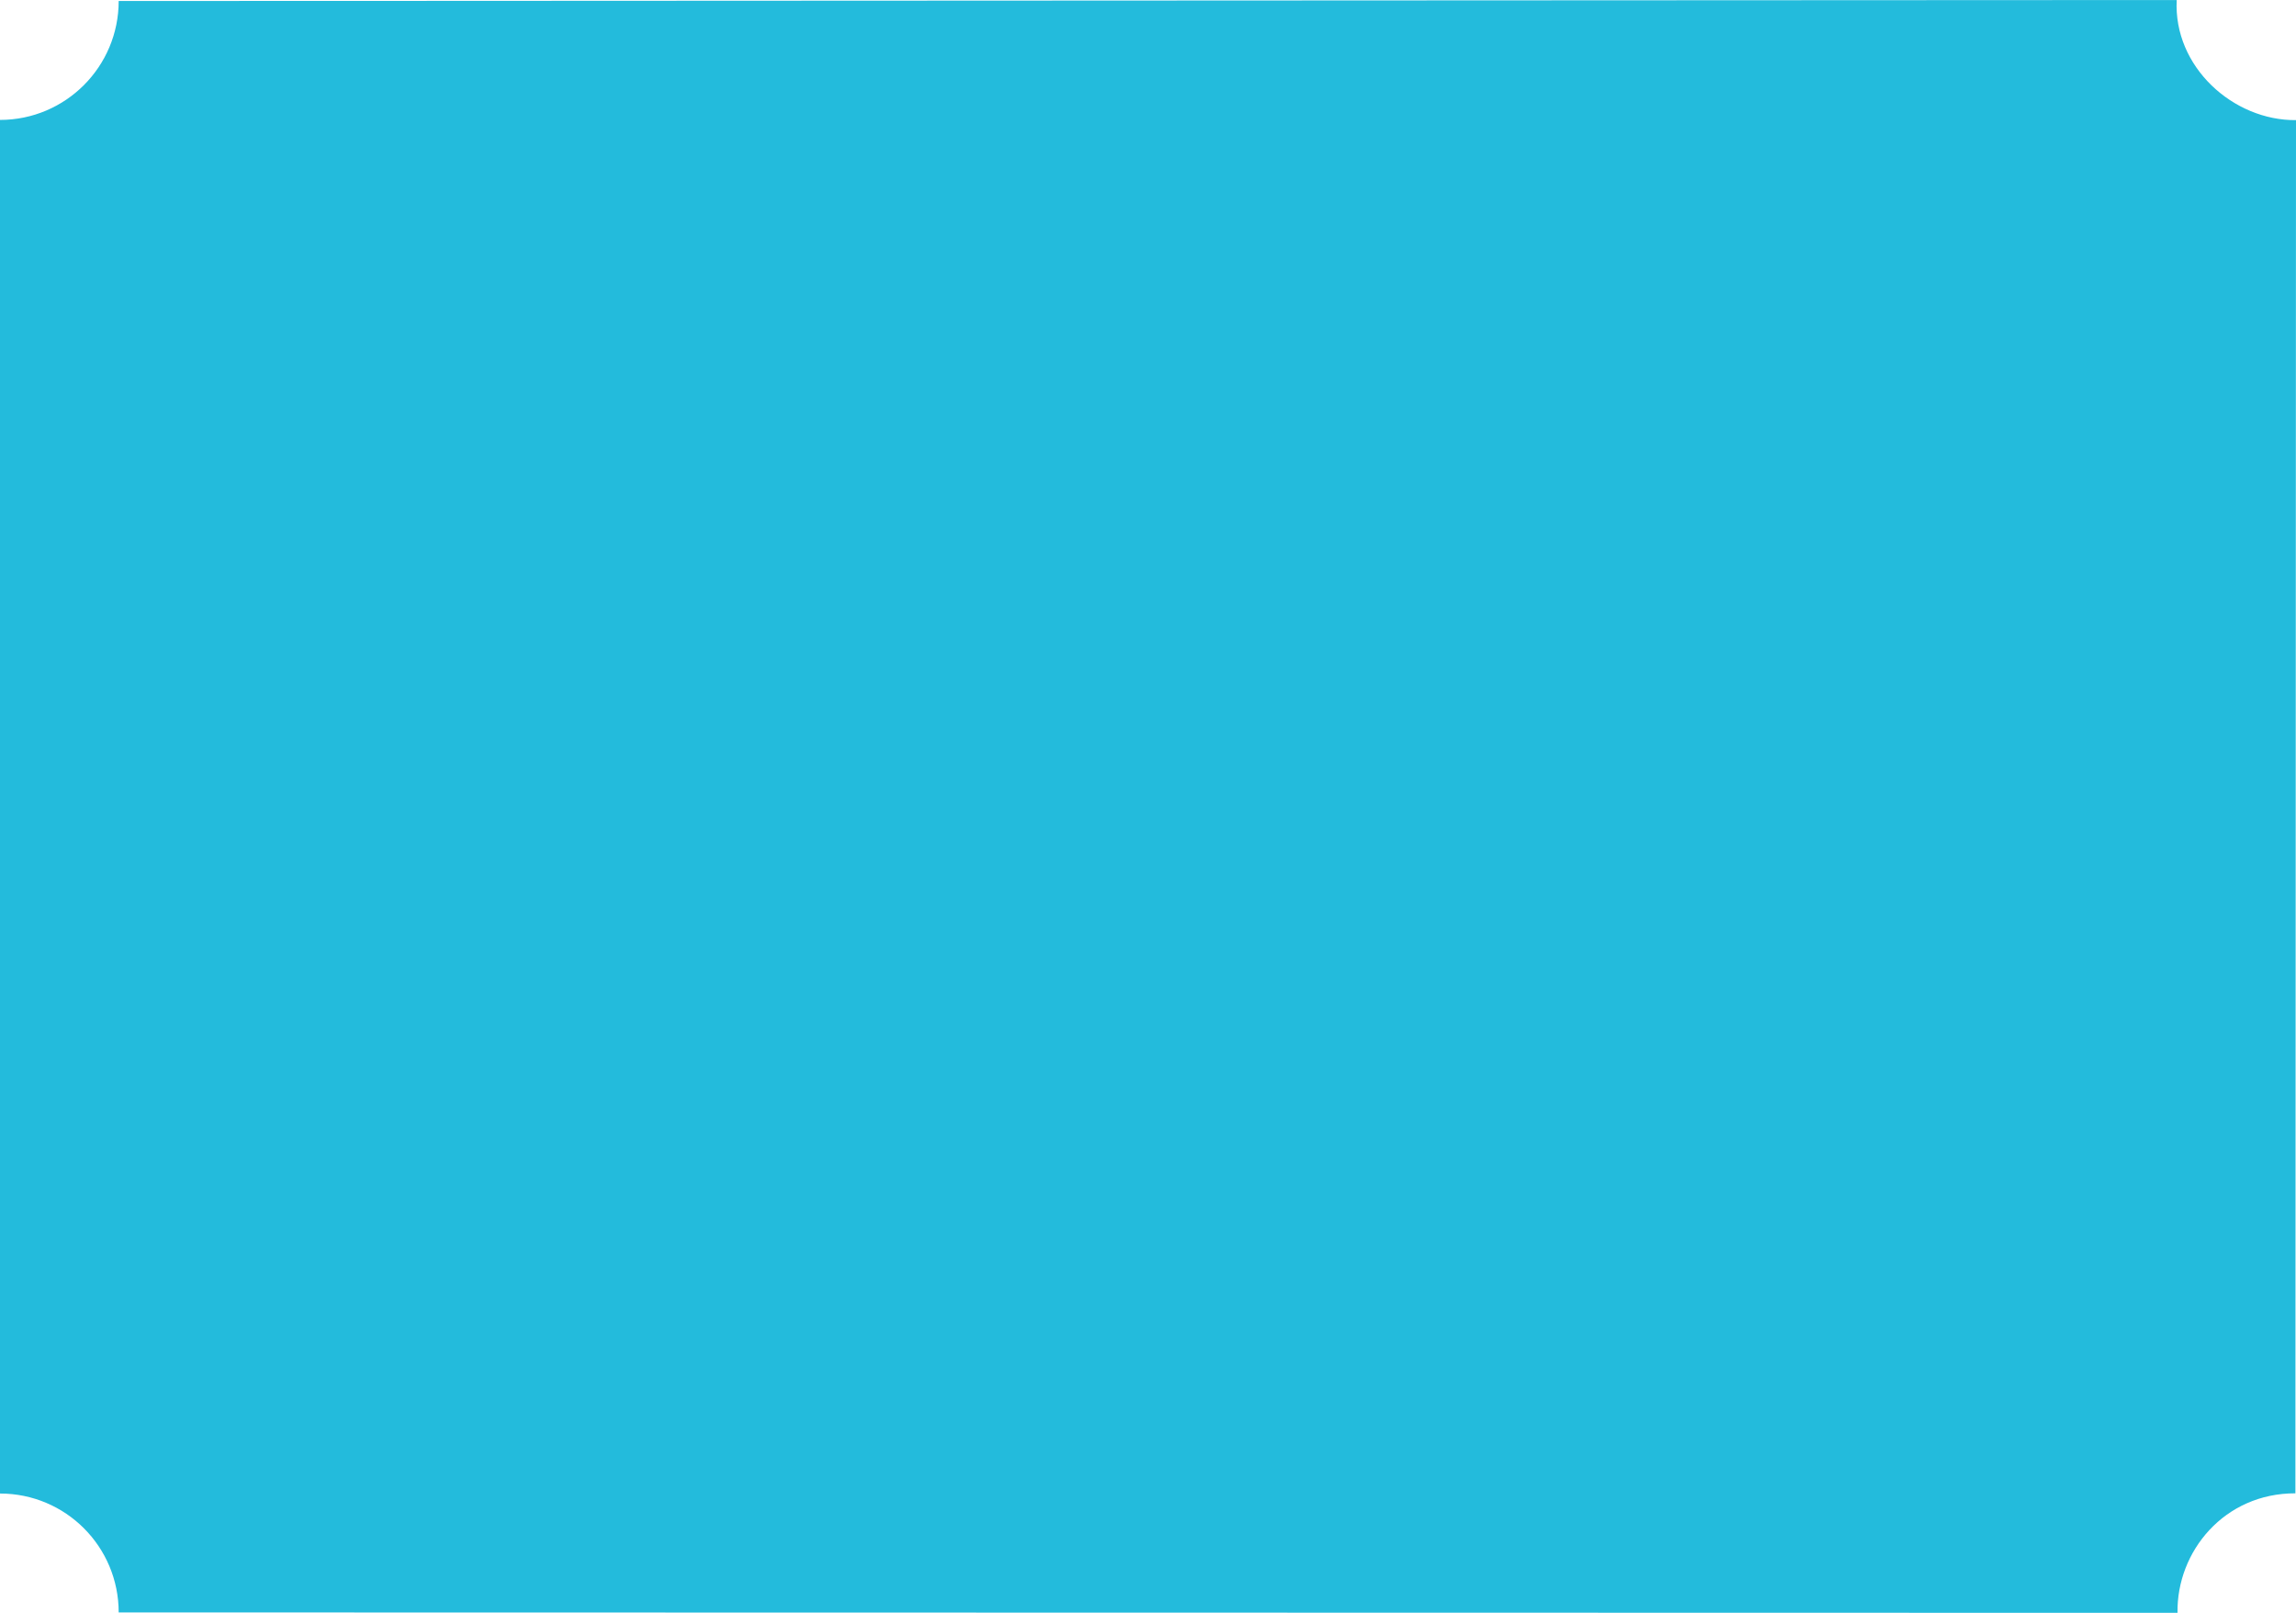
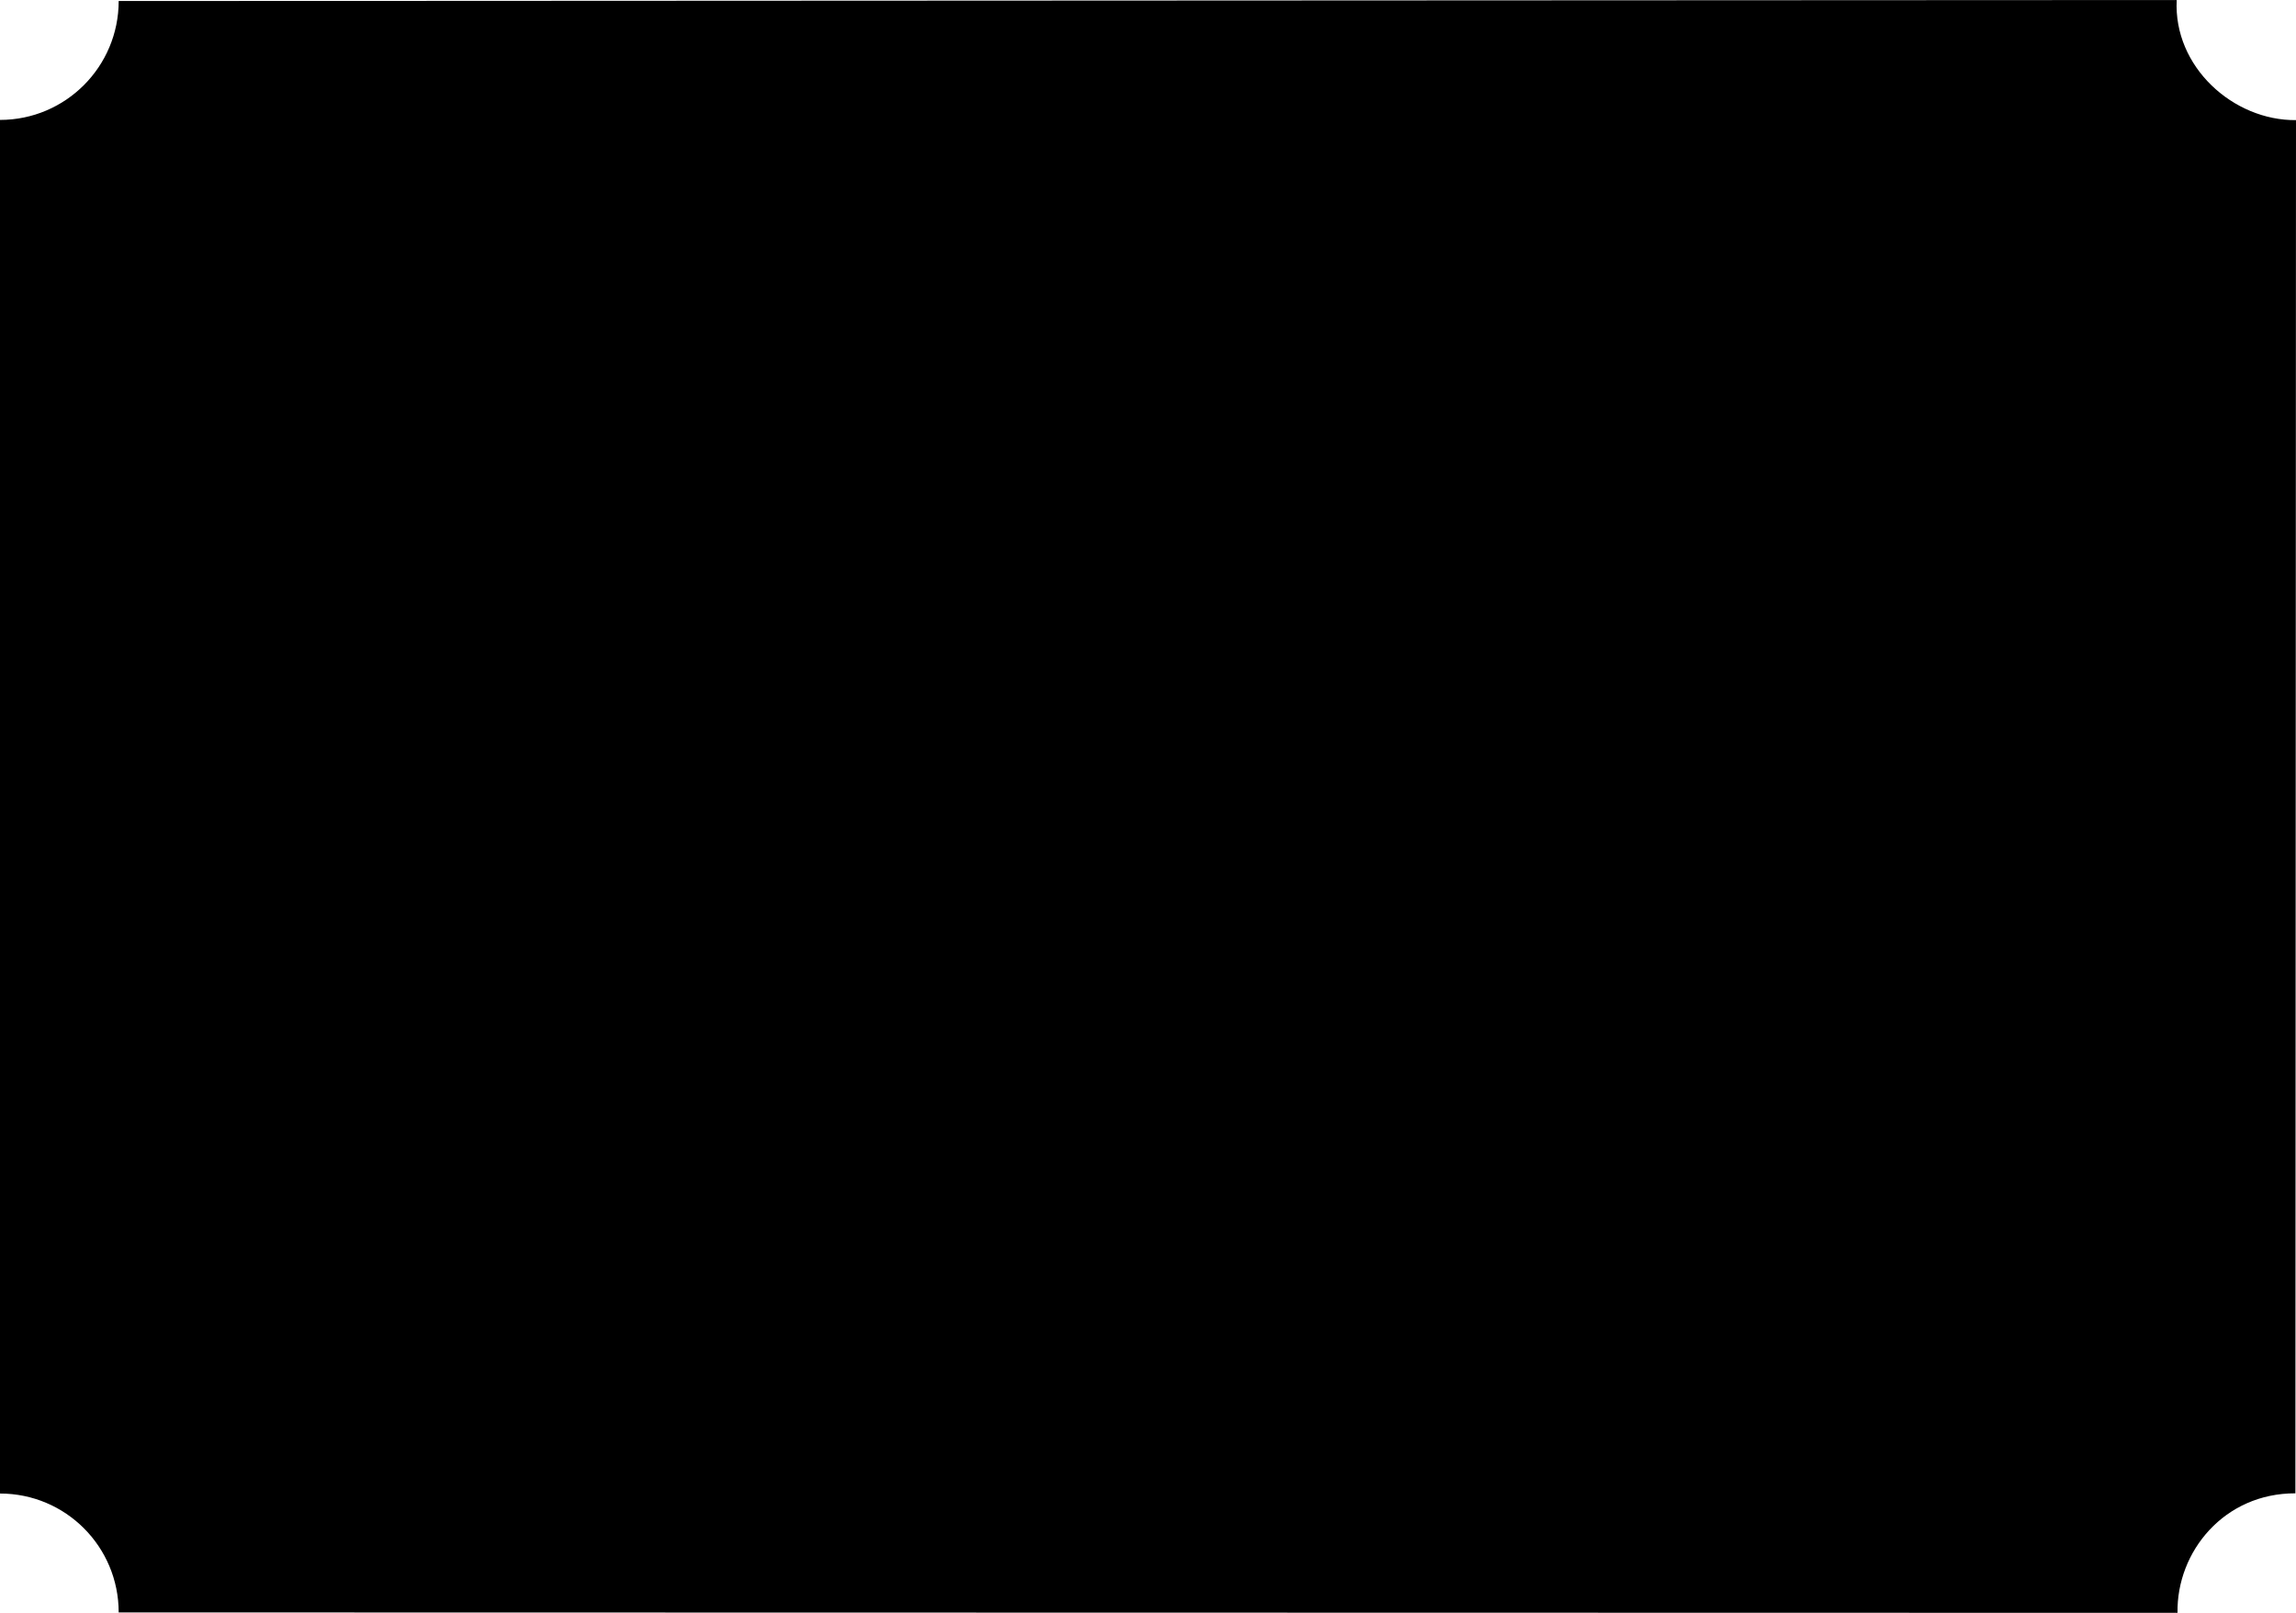
- <svg xmlns="http://www.w3.org/2000/svg" version="1.1" id="Ñëîé_1" x="0px" y="0px" viewBox="0 0 1137.5 798.9" style="enable-background:new 0 0 1137.5 798.9;fill-rule:evenodd;clip-rule:evenodd;fill:#23bbdc;" xml:space="preserve" preserveAspectRatio="none">
+ <svg xmlns="http://www.w3.org/2000/svg" version="1.1" id="Ñëîé_1" x="0px" y="0px" viewBox="0 0 1137.5 798.9" style="enable-background:new 0 0 1137.5 798.9;fill-rule:evenodd;clip-rule:evenodd;" xml:space="preserve" preserveAspectRatio="none">
  <path class="st0" d="M0,739.8V59.4c32.5,0,58.8-26.4,58.8-58.9L1078.4,0c-1.7,33.1,28,59.8,59.1,59.5l-0.3,680.2  c-35.2-0.1-58.9,28.8-58.4,59.2L58.8,798.7C58.8,766.1,32.5,739.8,0,739.8L0,739.8z" />
</svg>
